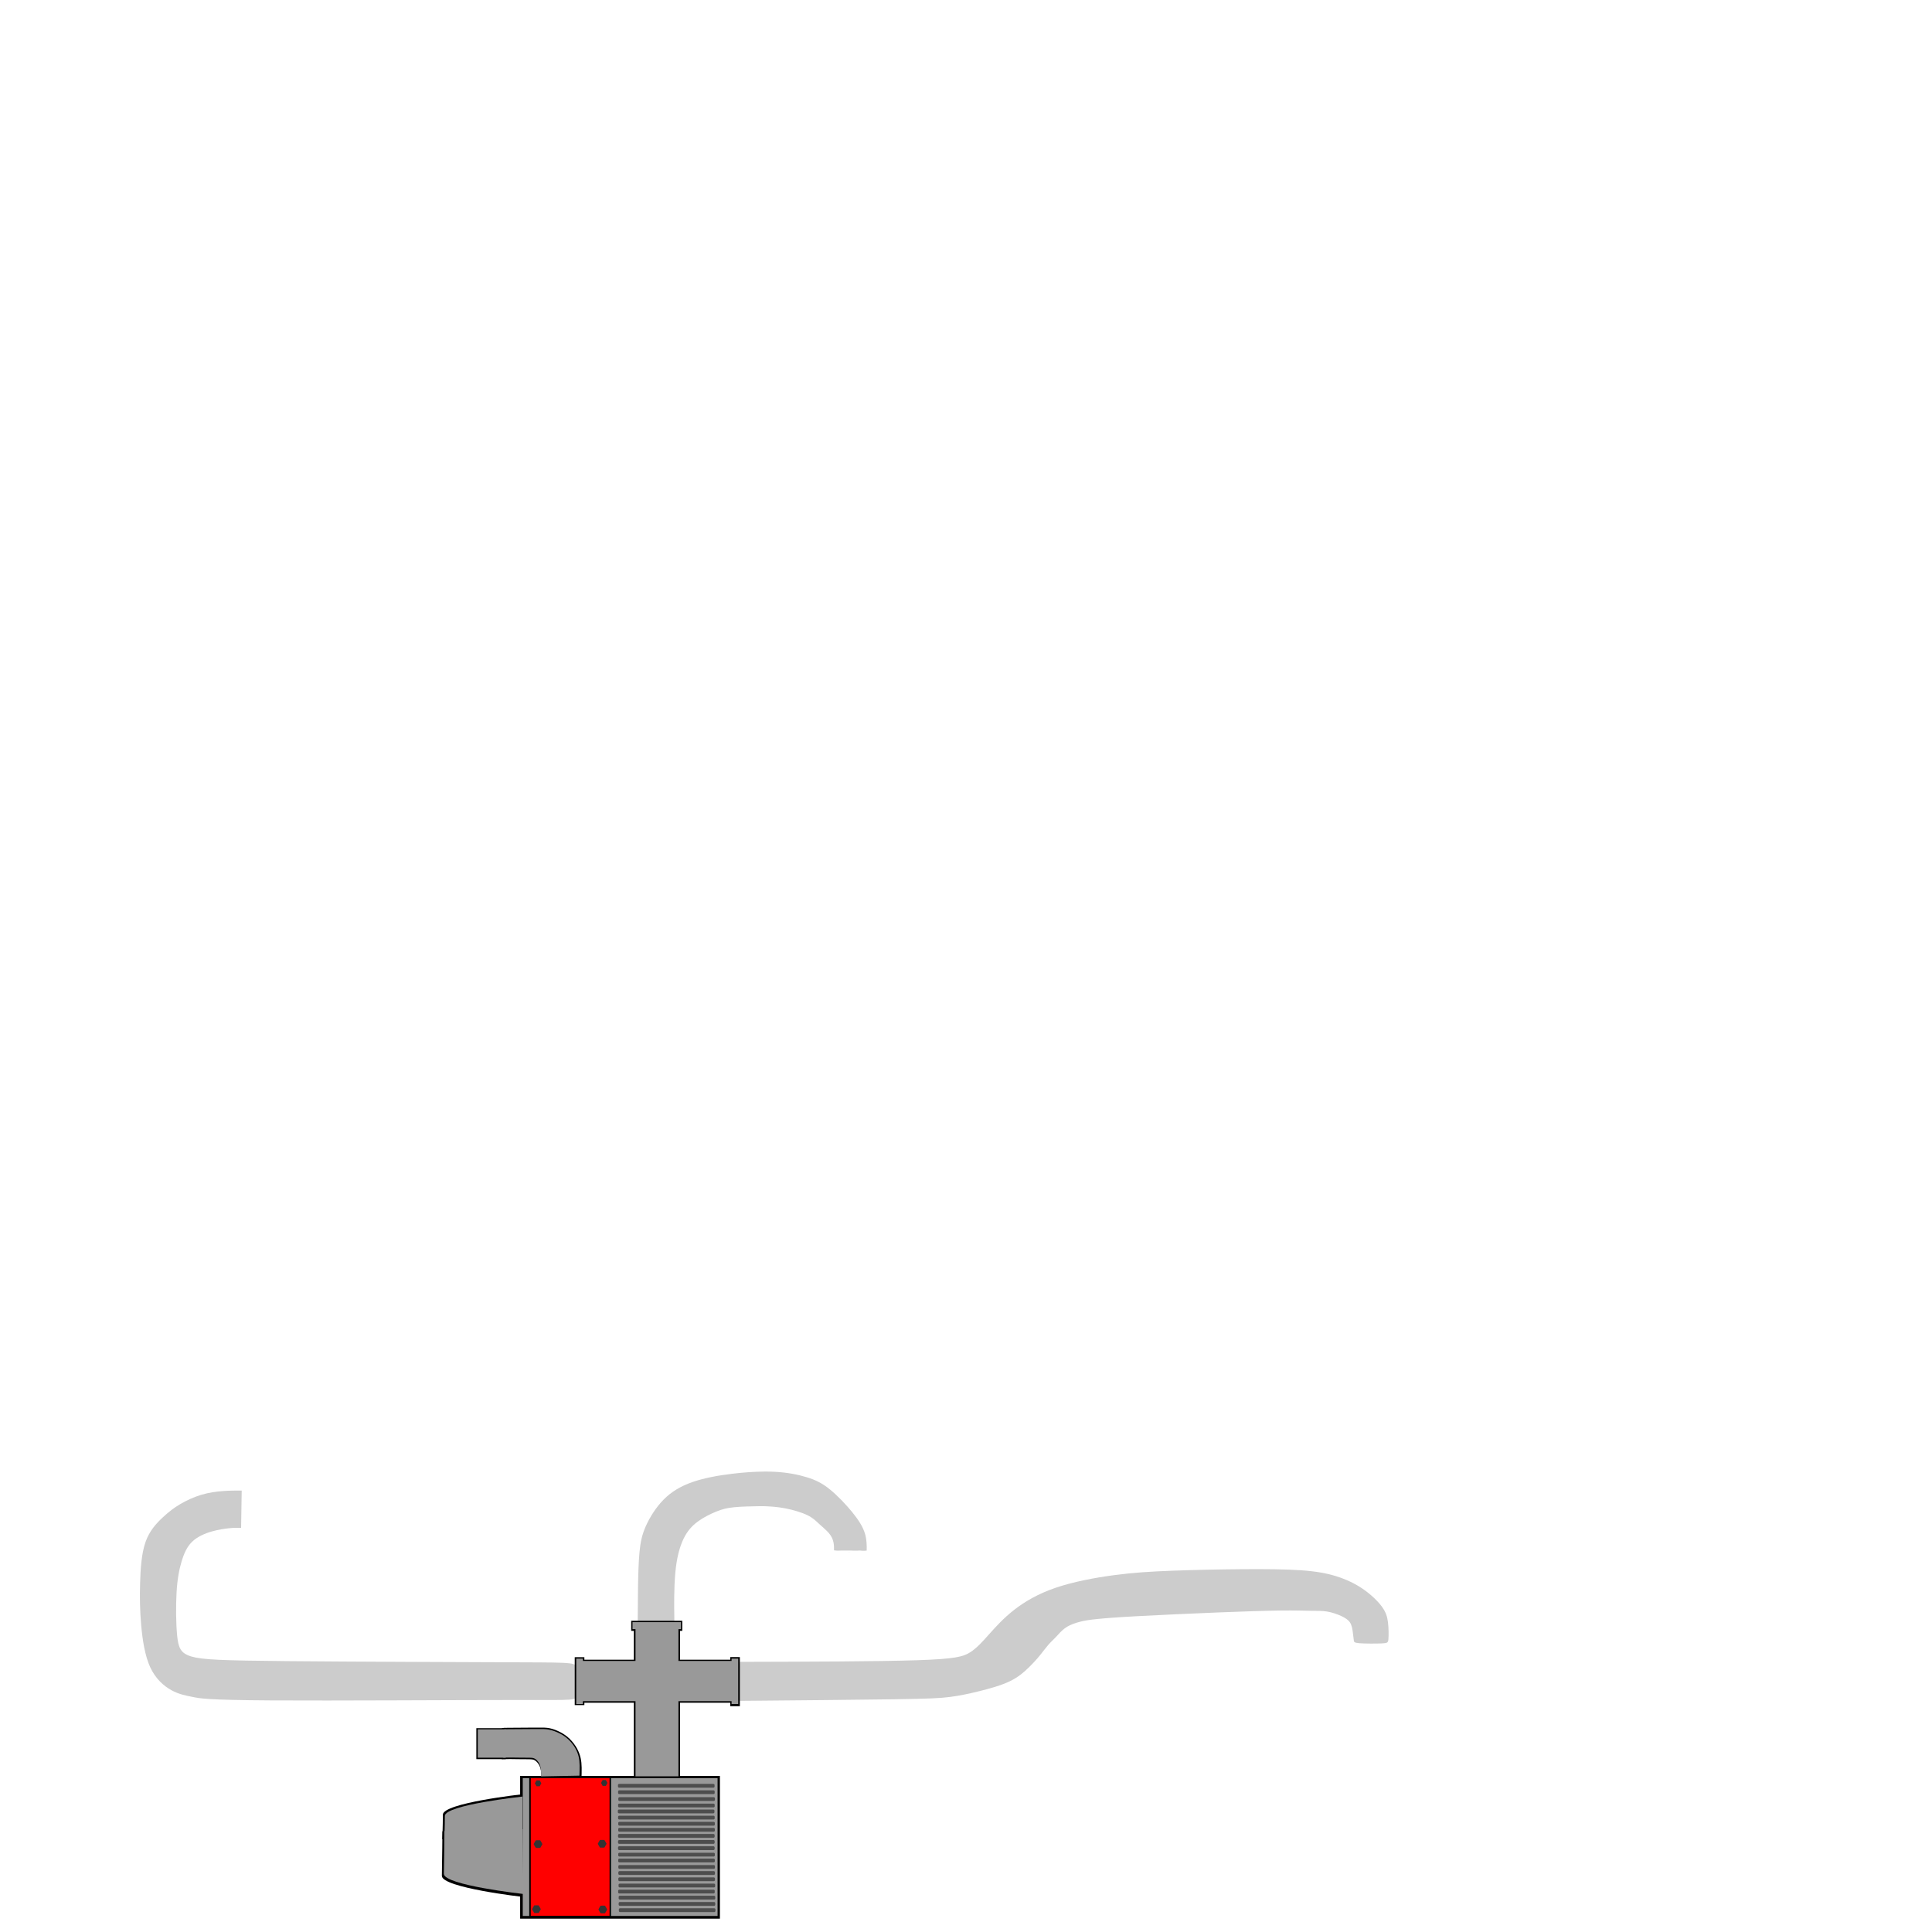
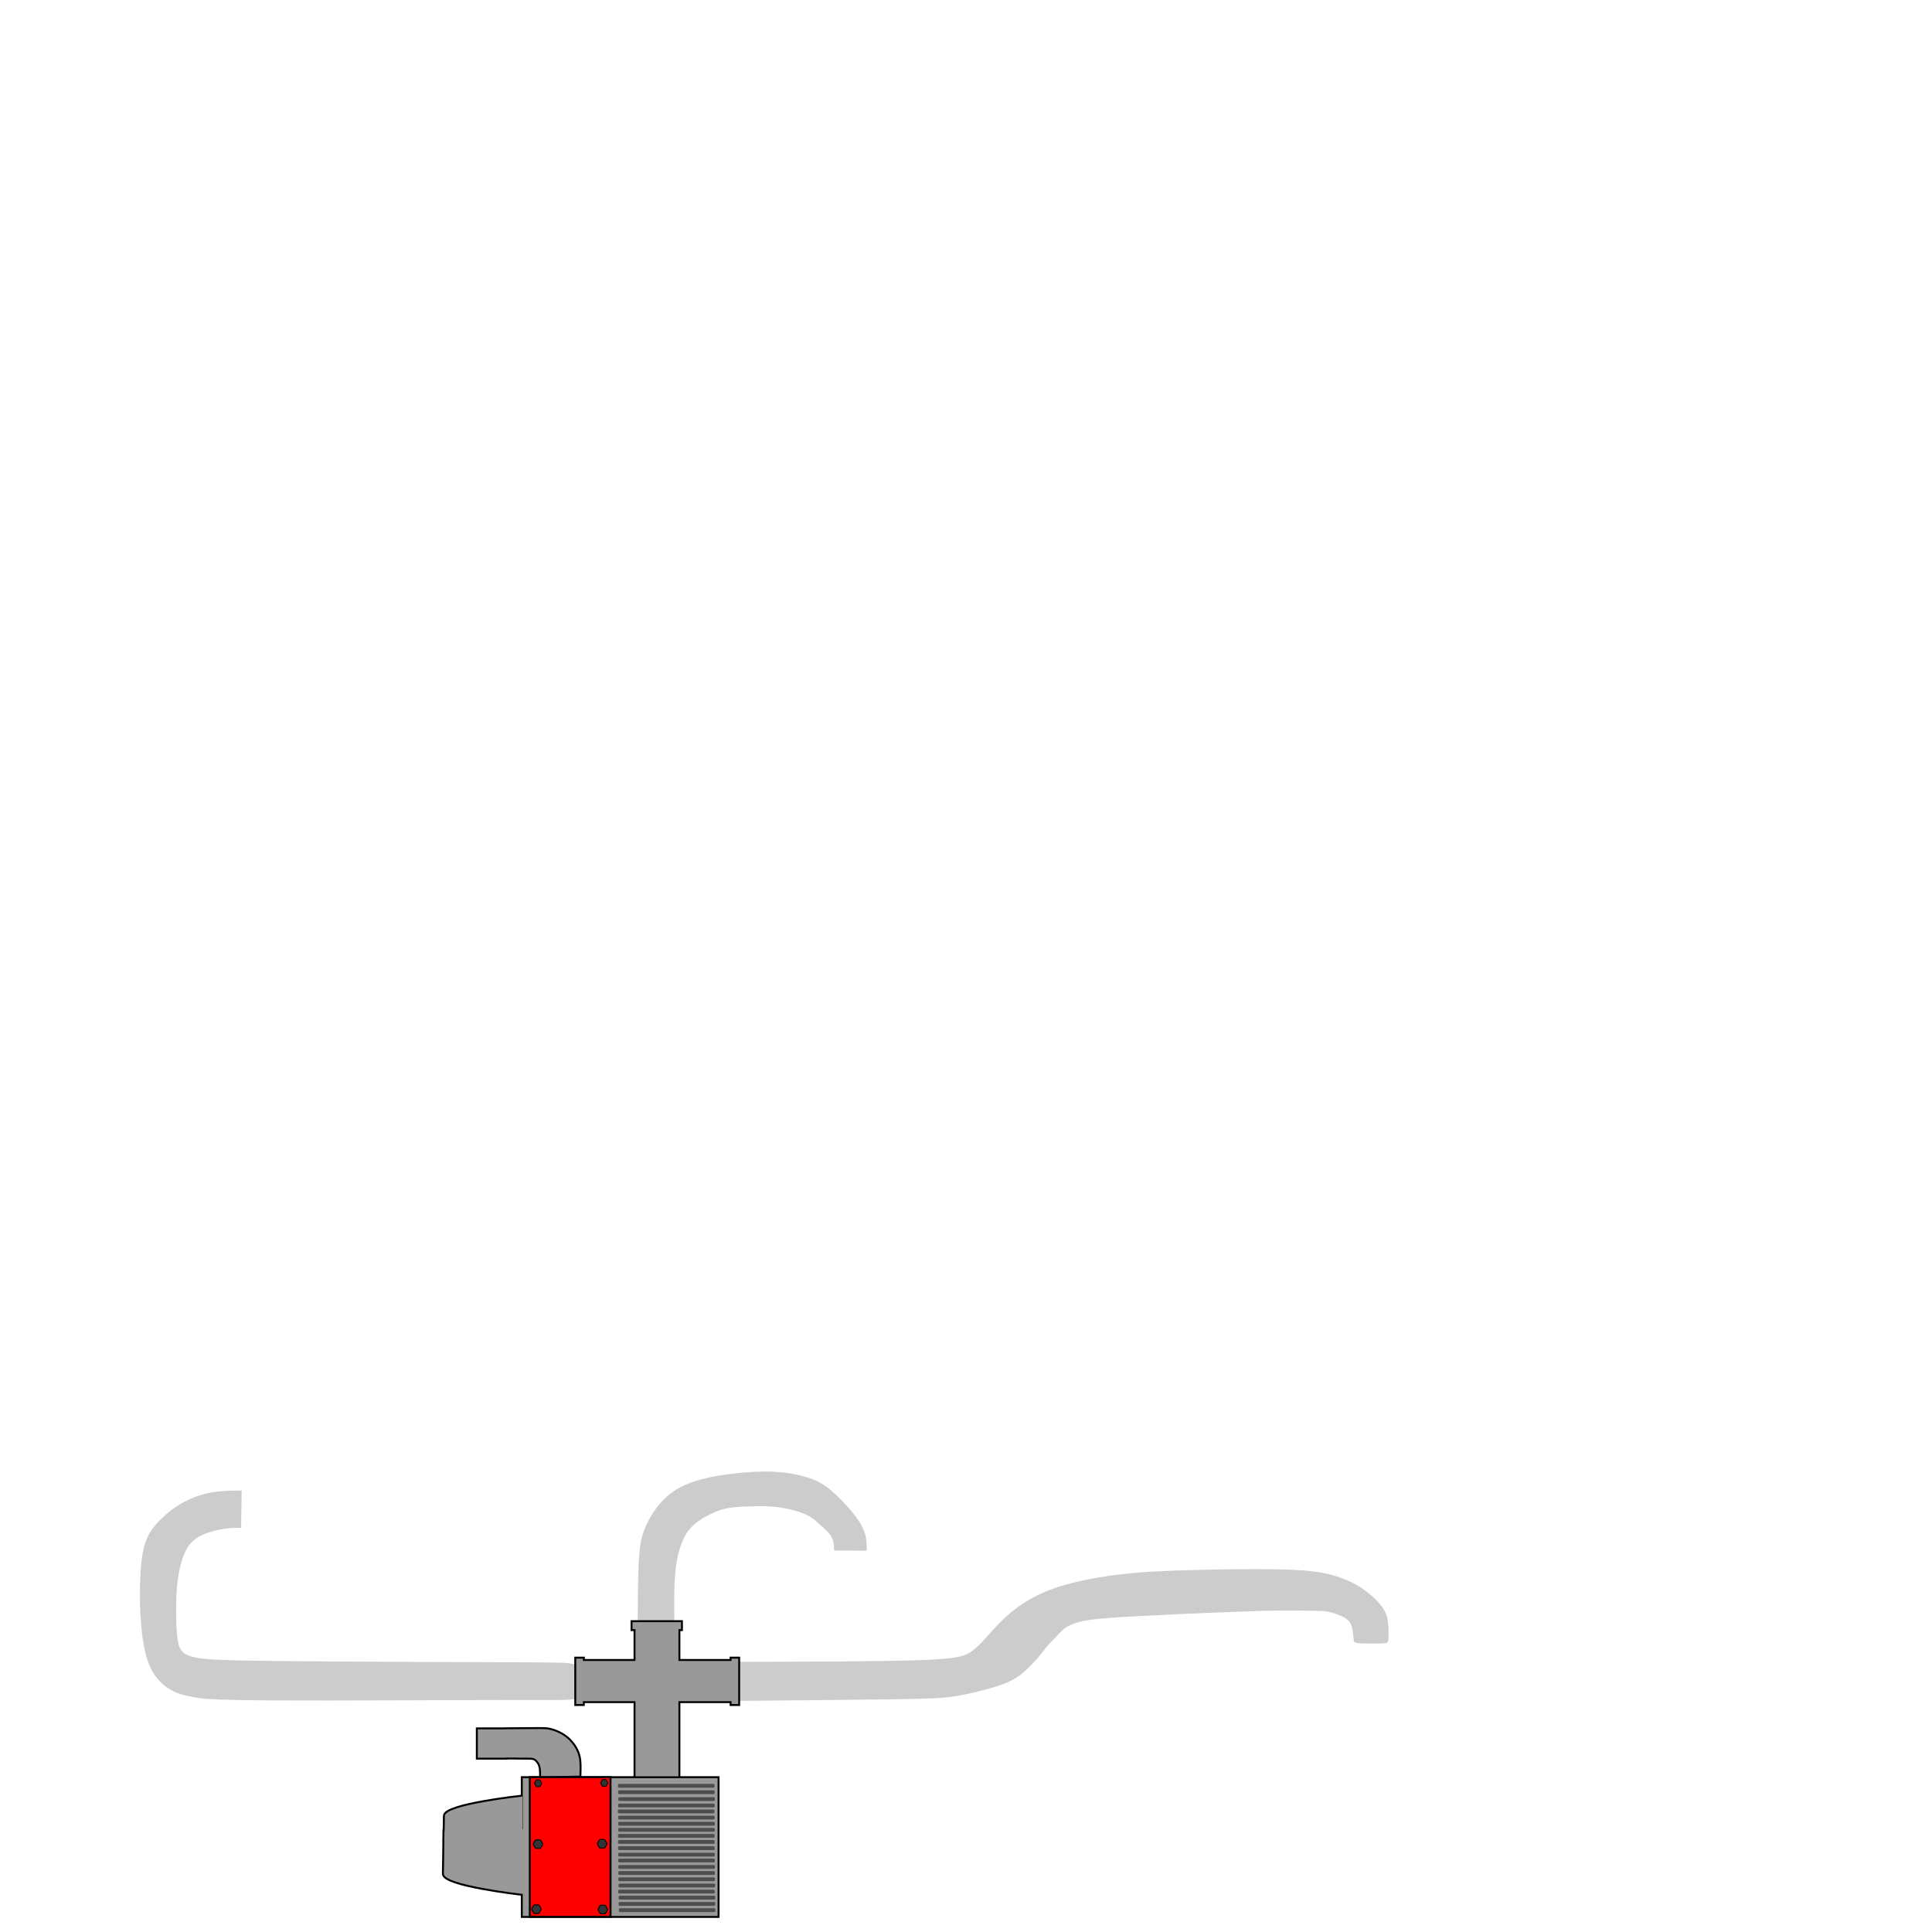
<svg xmlns="http://www.w3.org/2000/svg" width="500" height="500" viewBox="0 0 500 500" version="1.1" id="svg5">
  <defs id="defs2">
    <linearGradient id="linearGradient3651">
      <stop style="stop-color:#000000;stop-opacity:1;" offset="0" id="stop3649" />
    </linearGradient>
    <linearGradient id="linearGradient898">
      <stop style="stop-color:#000000;stop-opacity:1;" offset="0" id="stop896" />
    </linearGradient>
    <linearGradient id="linearGradient4079">
      <stop style="stop-color:#000000;stop-opacity:1;" offset="0" id="stop4077" />
    </linearGradient>
    <linearGradient id="linearGradient4073">
      <stop style="stop-color:#000000;stop-opacity:1;" offset="0" id="stop4071" />
    </linearGradient>
    <linearGradient id="linearGradient4067">
      <stop style="stop-color:#000000;stop-opacity:1;" offset="0" id="stop4065" />
    </linearGradient>
    <linearGradient id="linearGradient4061">
      <stop style="stop-color:#000000;stop-opacity:1;" offset="0" id="stop4059" />
    </linearGradient>
    <linearGradient id="linearGradient4055">
      <stop style="stop-color:#000000;stop-opacity:1;" offset="0" id="stop4053" />
    </linearGradient>
    <linearGradient id="linearGradient4049">
      <stop style="stop-color:#000000;stop-opacity:1;" offset="0" id="stop4047" />
    </linearGradient>
    <linearGradient id="linearGradient4043">
      <stop style="stop-color:#000000;stop-opacity:1;" offset="0" id="stop4041" />
    </linearGradient>
    <linearGradient id="linearGradient4037">
      <stop style="stop-color:#000000;stop-opacity:1;" offset="0" id="stop4035" />
    </linearGradient>
    <linearGradient id="linearGradient4031">
      <stop style="stop-color:#000000;stop-opacity:1;" offset="0" id="stop4029" />
    </linearGradient>
    <linearGradient id="linearGradient4025">
      <stop style="stop-color:#000000;stop-opacity:1;" offset="0" id="stop4023" />
    </linearGradient>
    <linearGradient id="linearGradient4019">
      <stop style="stop-color:#000000;stop-opacity:1;" offset="0" id="stop4017" />
    </linearGradient>
    <linearGradient id="linearGradient4013">
      <stop style="stop-color:#000000;stop-opacity:1;" offset="0" id="stop4011" />
    </linearGradient>
    <linearGradient id="linearGradient3281">
      <stop style="stop-color:#000000;stop-opacity:1;" offset="0" id="stop3279" />
    </linearGradient>
  </defs>
-   <g id="layer1" style="display:none">
-     <rect style="display:inline;fill:#999999;stroke:#000000;stroke-width:1;stroke-linecap:square;stroke-linejoin:miter;stroke-dasharray:none;stroke-opacity:1;paint-order:markers stroke fill" id="rect274-3-9" width="109" height="109" x="185.5" y="225.5" />
-     <path style="display:inline;fill:#808080;fill-opacity:1;stroke:#000000;stroke-width:1;stroke-linecap:square;stroke-linejoin:miter;stroke-miterlimit:4;stroke-dasharray:none;stroke-opacity:1;paint-order:markers stroke fill" id="path15021-1" d="m 3,5 -5.83,0.098 -3,-5 L -3,-5 l 5.83,-0.098 3,5 z" transform="matrix(0.7803483,0,0,0.7803483,195,325)" />
-     <rect style="display:inline;fill:#999999;stroke:#000000;stroke-width:1;stroke-linecap:square;stroke-linejoin:miter;stroke-dasharray:none;stroke-opacity:1;paint-order:markers stroke fill" id="rect274-3-9-7" width="139" height="169" x="320.5" y="195.5" />
-     <rect style="display:inline;fill:#999999;stroke:#000000;stroke-width:1;stroke-linecap:square;stroke-linejoin:miter;stroke-miterlimit:4;stroke-dasharray:none;stroke-opacity:1;paint-order:markers stroke fill" id="rect274-3-9-9-1" width="24" height="39" x="160.5" y="260.5" />
-     <rect style="display:inline;fill:#999999;stroke:#000000;stroke-width:1;stroke-linecap:square;stroke-linejoin:miter;stroke-dasharray:none;stroke-opacity:1;paint-order:markers stroke fill" id="rect274-3-9-0" width="99" height="99" x="60.5" y="230.5" />
-     <rect style="display:inline;fill:#999999;stroke:#000000;stroke-width:1;stroke-linecap:square;stroke-linejoin:miter;stroke-miterlimit:4;stroke-dasharray:none;stroke-opacity:1;paint-order:markers stroke fill" id="rect274-3-9-9-1-8" width="59" height="84" x="360.5" y="110.5" ry="0" />
-     <rect style="display:inline;fill:#999999;stroke:#000000;stroke-width:1;stroke-linecap:square;stroke-linejoin:miter;stroke-miterlimit:4;stroke-dasharray:none;stroke-opacity:1;paint-order:markers stroke fill" id="rect274-3-9-9-1-8-5" width="39" height="119" x="90.5" y="110.5" ry="0" />
-     <rect style="display:inline;fill:#999999;stroke:#000000;stroke-width:1;stroke-linecap:square;stroke-linejoin:miter;stroke-miterlimit:4;stroke-dasharray:none;stroke-opacity:1;paint-order:markers stroke fill" id="rect274-3-9-9-1-8-5-5" width="69" height="29" x="205.5" y="195.5" ry="0" />
-     <rect style="display:inline;fill:#999999;stroke:#000000;stroke-width:1;stroke-linecap:square;stroke-linejoin:miter;stroke-miterlimit:4;stroke-dasharray:none;stroke-opacity:1;paint-order:markers stroke fill" id="rect274-3-9-9-1-8-5-5-5" width="79" height="4" x="200.5" y="190.5" ry="0" />
-     <rect style="display:inline;fill:#999999;stroke:#000000;stroke-width:1;stroke-linecap:square;stroke-linejoin:miter;stroke-miterlimit:4;stroke-dasharray:none;stroke-opacity:1;paint-order:markers stroke fill" id="rect274-3-9-9-1-8-5-5-2" width="14" height="11" x="233" y="178.5" ry="0" />
-     <rect style="display:inline;fill:#999999;stroke:#000000;stroke-width:1;stroke-linecap:square;stroke-linejoin:miter;stroke-miterlimit:4;stroke-dasharray:none;stroke-opacity:1;paint-order:markers stroke fill" id="rect274-3-9-9-1-8-5-5-6" width="69" height="29" x="205.5" y="335.5" ry="0" />
-     <rect style="display:inline;fill:#999999;stroke:#000000;stroke-width:1;stroke-linecap:square;stroke-linejoin:miter;stroke-miterlimit:4;stroke-dasharray:none;stroke-opacity:1;paint-order:markers stroke fill" id="rect274-3-9-9-1-8-5-5-6-4" width="39" height="34.001" x="90.5" y="330.5" ry="0" />
-     <path style="opacity:1;fill:#808080;fill-opacity:1;stroke:#000000;stroke-width:1;stroke-linecap:square;stroke-linejoin:miter;stroke-miterlimit:4;stroke-dasharray:none;stroke-opacity:1;paint-order:markers stroke fill" id="path15021" d="m 3,5 -5.83,0.098 -3,-5 L -3,-5 l 5.83,-0.098 3,5 z" transform="matrix(0.7803483,0,0,0.7803483,150,240)" />
-     <path style="display:inline;fill:#808080;fill-opacity:1;stroke:#000000;stroke-width:1;stroke-linecap:square;stroke-linejoin:miter;stroke-miterlimit:4;stroke-dasharray:none;stroke-opacity:1;paint-order:markers stroke fill" id="path15021-8" d="m 3,5 -5.83,0.098 -3,-5 L -3,-5 l 5.83,-0.098 3,5 z" transform="matrix(0.7803483,0,0,0.7803483,70,240)" />
-     <path style="display:inline;fill:#808080;fill-opacity:1;stroke:#000000;stroke-width:1;stroke-linecap:square;stroke-linejoin:miter;stroke-miterlimit:4;stroke-dasharray:none;stroke-opacity:1;paint-order:markers stroke fill" id="path15021-84" d="m 3,5 -5.83,0.098 -3,-5 L -3,-5 l 5.83,-0.098 3,5 z" transform="matrix(0.7803483,0,0,0.7803483,70,320)" />
-     <path style="display:inline;fill:#808080;fill-opacity:1;stroke:#000000;stroke-width:1;stroke-linecap:square;stroke-linejoin:miter;stroke-miterlimit:4;stroke-dasharray:none;stroke-opacity:1;paint-order:markers stroke fill" id="path15021-2" d="m 3,5 -5.83,0.098 -3,-5 L -3,-5 l 5.83,-0.098 3,5 z" transform="matrix(0.7803483,0,0,0.7803483,150,320)" />
-     <path style="display:inline;fill:#808080;fill-opacity:1;stroke:#000000;stroke-width:1;stroke-linecap:square;stroke-linejoin:miter;stroke-miterlimit:4;stroke-dasharray:none;stroke-opacity:1;paint-order:markers stroke fill" id="path15021-7" d="m 3,5 -5.83,0.098 -3,-5 L -3,-5 l 5.83,-0.098 3,5 z" transform="matrix(0.7803483,0,0,0.7803483,195,235)" />
-     <path style="display:inline;fill:#808080;fill-opacity:1;stroke:#000000;stroke-width:1;stroke-linecap:square;stroke-linejoin:miter;stroke-miterlimit:4;stroke-dasharray:none;stroke-opacity:1;paint-order:markers stroke fill" id="path15021-89" d="m 3,5 -5.83,0.098 -3,-5 L -3,-5 l 5.83,-0.098 3,5 z" transform="matrix(0.7803483,0,0,0.7803483,285,235)" />
-     <path style="display:inline;fill:#808080;fill-opacity:1;stroke:#000000;stroke-width:1;stroke-linecap:square;stroke-linejoin:miter;stroke-miterlimit:4;stroke-dasharray:none;stroke-opacity:1;paint-order:markers stroke fill" id="path15021-3" d="m 3,5 -5.83,0.098 -3,-5 L -3,-5 l 5.83,-0.098 3,5 z" transform="matrix(0.7803483,0,0,0.7803483,285,325)" />
-     <path style="display:inline;fill:#808080;fill-opacity:1;stroke:#000000;stroke-width:1;stroke-linecap:square;stroke-linejoin:miter;stroke-miterlimit:4;stroke-dasharray:none;stroke-opacity:1;paint-order:markers stroke fill" id="path15021-17" d="m 3,5 -5.83,0.098 -3,-5 L -3,-5 l 5.83,-0.098 3,5 z" transform="matrix(0.7803483,0,0,0.7803483,330,205)" />
-     <path style="display:inline;fill:#808080;fill-opacity:1;stroke:#000000;stroke-width:1;stroke-linecap:square;stroke-linejoin:miter;stroke-miterlimit:4;stroke-dasharray:none;stroke-opacity:1;paint-order:markers stroke fill" id="path15021-37" d="m 3,5 -5.83,0.098 -3,-5 L -3,-5 l 5.83,-0.098 3,5 z" transform="matrix(0.7803483,0,0,0.7803483,450,205)" />
-     <path style="display:inline;fill:#808080;fill-opacity:1;stroke:#000000;stroke-width:1;stroke-linecap:square;stroke-linejoin:miter;stroke-miterlimit:4;stroke-dasharray:none;stroke-opacity:1;paint-order:markers stroke fill" id="path15021-70" d="m 3,5 -5.83,0.098 -3,-5 L -3,-5 l 5.83,-0.098 3,5 z" transform="matrix(0.7803483,0,0,0.7803483,450,355)" />
-     <path style="display:inline;fill:#808080;fill-opacity:1;stroke:#000000;stroke-width:1;stroke-linecap:square;stroke-linejoin:miter;stroke-miterlimit:4;stroke-dasharray:none;stroke-opacity:1;paint-order:markers stroke fill" id="path15021-82" d="m 3,5 -5.83,0.098 -3,-5 L -3,-5 l 5.83,-0.098 3,5 z" transform="matrix(0.7803483,0,0,0.7803483,330,355)" />
-     <rect style="display:inline;fill:#999999;stroke:#000000;stroke-width:1;stroke-linecap:square;stroke-linejoin:miter;stroke-miterlimit:4;stroke-dasharray:none;stroke-opacity:1;paint-order:markers stroke fill" id="rect274-3-9-9-1-7" width="24" height="39" x="35.5" y="260.5" />
-     <rect style="display:inline;fill:#999999;stroke:#000000;stroke-width:1;stroke-linecap:square;stroke-linejoin:miter;stroke-miterlimit:4;stroke-dasharray:none;stroke-opacity:1;paint-order:markers stroke fill" id="rect274-3-9-9-1-4" width="24" height="39" x="295.5" y="260.5" />
-   </g>
-   <g id="g2360" transform="matrix(0.4995396,0,0,0.6116049,45.03573,141.5821)" style="display:none">
-     <g id="g2342" style="display:inline;fill:#000000">
-       <path style="fill:#000000" d="m 421.967,418.438 c 0,0 0,0 0,0" id="path2328" />
-       <rect style="fill:#000000;stroke-width:1.008" id="rect2330" width="101.265" height="24.86" x="339.438" y="365.241" />
-       <path style="fill:#000000;stroke-width:1.013" d="m 339.344,389.956 c 0.097,1.914 0.194,3.827 0.292,5.274 0.097,1.447 0.194,2.428 0.583,3.556 0.389,1.128 1.069,2.404 1.992,3.458 0.923,1.054 2.089,1.888 3.449,2.722 1.36,0.834 2.915,1.668 4.785,2.649 1.87,0.981 4.056,2.109 6.096,3.115 2.04,1.006 3.935,1.888 5.538,3.066 1.603,1.178 2.914,2.649 4.129,3.826 1.214,1.177 2.332,2.06 2.914,3.385 0.582,1.325 0.631,3.09 0.607,3.973 -0.024,0.882 -0.121,0.882 4.154,0.907 4.275,0.025 12.921,0.074 17.22,0.05 4.299,-0.024 4.25,-0.122 4.153,-6.131 -0.097,-6.009 -0.243,-17.929 -0.389,-29.849" id="path2332" />
-       <path style="display:inline;fill:#000000;stroke-width:1.013" d="m 440.812,389.917 c -0.097,1.916 -0.194,3.831 -0.291,5.28 -0.097,1.449 -0.194,2.431 -0.583,3.56 -0.389,1.129 -1.068,2.406 -1.991,3.462 -0.923,1.056 -2.088,1.89 -3.447,2.725 -1.359,0.835 -2.913,1.669 -4.782,2.651 -1.869,0.982 -4.054,2.111 -6.093,3.118 -2.039,1.007 -3.932,1.89 -5.534,3.069 -1.602,1.179 -2.913,2.652 -4.126,3.83 -1.214,1.178 -2.33,2.062 -2.912,3.388 -0.582,1.326 -0.631,3.094 -0.607,3.977 0.024,0.883 0.121,0.883 -4.151,0.908 -4.272,0.025 -12.913,0.074 -17.209,0.05 -4.296,-0.024 -4.248,-0.122 -4.15,-6.137 0.097,-6.015 0.243,-17.947 0.389,-29.88" id="path2334" />
-       <rect style="fill:#000000;stroke-width:1.211" id="rect2336" width="41.316" height="35.42" x="369.329" y="420.185" ry="3.27" rx="4.004" />
-       <rect style="fill:#000000;stroke-width:1.124" id="rect2338" width="21.187" height="11.117" x="350.072" y="434.255" ry="0.778" rx="0.953" />
-       <rect style="fill:#000000;stroke-width:1.453" id="rect2340" width="20.083" height="25.851" x="340.573" y="424.684" ry="0.778" rx="0.953" />
-     </g>
-     <g id="g2358" style="display:inline">
-       <path style="fill:#4d4d4d" d="m 421.967,418.438 c 0,0 0,0 0,0" id="path2344" />
-       <rect style="fill:#4d4d4d;stroke-width:1.002" id="rect2346" width="100.163" height="24.86" x="339.947" y="365.241" />
-       <path style="fill:#4d4d4d" d="m 339.802,389.956 c 0.096,1.88 0.193,3.759 0.289,5.18 0.096,1.421 0.193,2.385 0.578,3.493 0.386,1.108 1.06,2.361 1.976,3.396 0.916,1.036 2.072,1.855 3.421,2.674 1.349,0.819 2.891,1.638 4.746,2.602 1.855,0.964 4.023,2.072 6.046,3.059 2.024,0.988 3.902,1.855 5.492,3.011 1.59,1.157 2.891,2.602 4.095,3.758 1.205,1.156 2.313,2.023 2.89,3.324 0.578,1.301 0.626,3.035 0.602,3.902 -0.024,0.867 -0.12,0.867 4.12,0.891 4.24,0.024 12.815,0.072 17.079,0.049 4.264,-0.024 4.215,-0.12 4.119,-6.022 -0.097,-5.902 -0.241,-17.609 -0.386,-29.318" id="path2348" />
-       <path style="display:inline;fill:#4d4d4d" d="m 440.388,389.917 c -0.096,1.88 -0.193,3.759 -0.289,5.18 -0.096,1.421 -0.193,2.385 -0.578,3.493 -0.386,1.108 -1.06,2.361 -1.976,3.396 -0.916,1.036 -2.072,1.855 -3.421,2.674 -1.349,0.819 -2.891,1.638 -4.746,2.602 -1.855,0.964 -4.023,2.072 -6.046,3.059 -2.024,0.988 -3.902,1.855 -5.492,3.011 -1.59,1.157 -2.891,2.602 -4.095,3.758 -1.205,1.156 -2.313,2.023 -2.89,3.324 -0.578,1.301 -0.626,3.035 -0.602,3.902 0.024,0.867 0.12,0.867 -4.12,0.891 -4.24,0.024 -12.815,0.072 -17.079,0.049 -4.264,-0.024 -4.215,-0.12 -4.119,-6.022 0.097,-5.902 0.241,-17.609 0.386,-29.318" id="path2350" />
-       <rect style="fill:#4d4d4d;stroke-width:1.183" id="rect2352" width="40.217" height="34.688" x="369.878" y="420.185" ry="3.27" rx="4.004" />
-       <rect style="fill:#4d4d4d;stroke-width:1.072" id="rect2354" width="21.187" height="10.11" x="350.072" y="434.713" ry="0.778" rx="0.953" />
-       <rect style="fill:#4d4d4d;stroke-width:1.371" id="rect2356" width="18.609" height="24.844" x="341.379" y="425.142" ry="0.778" rx="0.953" />
-     </g>
-   </g>
-   <g id="g2578" transform="translate(-0.4858061,-0.4175436)" style="display:none">
-     <g id="g2560" style="display:inline;fill:#000000">
-       <path style="fill:#000000" d="m 421.967,418.438 c 0,0 0,0 0,0" id="path2546" />
-       <rect style="fill:#000000;stroke-width:1.008" id="rect2548" width="101.265" height="24.86" x="339.438" y="365.241" />
-       <path style="fill:#000000;stroke-width:1.013" d="m 339.344,389.956 c 0.097,1.914 0.194,3.827 0.292,5.274 0.097,1.447 0.194,2.428 0.583,3.556 0.389,1.128 1.069,2.404 1.992,3.458 0.923,1.054 2.089,1.888 3.449,2.722 1.36,0.834 2.915,1.668 4.785,2.649 1.87,0.981 4.056,2.109 6.096,3.115 2.04,1.006 3.935,1.888 5.538,3.066 1.603,1.178 2.914,2.649 4.129,3.826 1.214,1.177 2.332,2.06 2.914,3.385 0.582,1.325 0.631,3.09 0.607,3.973 -0.024,0.882 -0.121,0.882 4.154,0.907 4.275,0.025 12.921,0.074 17.22,0.05 4.299,-0.024 4.25,-0.122 4.153,-6.131 -0.097,-6.009 -0.243,-17.929 -0.389,-29.849" id="path2550" />
-       <path style="display:inline;fill:#000000;stroke-width:1.013" d="m 440.812,389.917 c -0.097,1.916 -0.194,3.831 -0.291,5.28 -0.097,1.449 -0.194,2.431 -0.583,3.56 -0.389,1.129 -1.068,2.406 -1.991,3.462 -0.923,1.056 -2.088,1.89 -3.447,2.725 -1.359,0.835 -2.913,1.669 -4.782,2.651 -1.869,0.982 -4.054,2.111 -6.093,3.118 -2.039,1.007 -3.932,1.89 -5.534,3.069 -1.602,1.179 -2.913,2.652 -4.126,3.83 -1.214,1.178 -2.33,2.062 -2.912,3.388 -0.582,1.326 -0.631,3.094 -0.607,3.977 0.024,0.883 0.121,0.883 -4.151,0.908 -4.272,0.025 -12.913,0.074 -17.209,0.05 -4.296,-0.024 -4.248,-0.122 -4.15,-6.137 0.097,-6.015 0.243,-17.947 0.389,-29.88" id="path2552" />
-       <rect style="fill:#000000;stroke-width:1.211" id="rect2554" width="41.316" height="35.42" x="369.329" y="420.185" ry="2" rx="2" />
-       <rect style="fill:#000000;stroke-width:1.124" id="rect2556" width="21.187" height="11.117" x="350.072" y="434.255" ry="0.476" rx="0.476" />
-       <rect style="fill:#000000;stroke-width:1.082" id="rect2558" width="11.133" height="25.851" x="349.523" y="424.684" ry="0.476" rx="0.476" />
-     </g>
-     <g id="g2576" style="display:inline">
-       <path style="fill:#4d4d4d" d="m 421.967,418.438 c 0,0 0,0 0,0" id="path2562" />
-       <rect style="fill:#4d4d4d;stroke-width:1.002" id="rect2564" width="100.163" height="24.86" x="339.947" y="365.241" />
-       <path style="fill:#4d4d4d" d="m 339.802,389.956 c 0.096,1.88 0.193,3.759 0.289,5.18 0.096,1.421 0.193,2.385 0.578,3.493 0.386,1.108 1.06,2.361 1.976,3.396 0.916,1.036 2.072,1.855 3.421,2.674 1.349,0.819 2.891,1.638 4.746,2.602 1.855,0.964 4.023,2.072 6.046,3.059 2.024,0.988 3.902,1.855 5.492,3.011 1.59,1.157 2.891,2.602 4.095,3.758 1.205,1.156 2.313,2.023 2.89,3.324 0.578,1.301 0.626,3.035 0.602,3.902 -0.024,0.867 -0.12,0.867 4.12,0.891 4.24,0.024 12.815,0.072 17.079,0.049 4.264,-0.024 4.215,-0.12 4.119,-6.022 -0.097,-5.902 -0.241,-17.609 -0.386,-29.318" id="path2566" />
-       <path style="display:inline;fill:#4d4d4d" d="m 440.388,389.917 c -0.096,1.88 -0.193,3.759 -0.289,5.18 -0.096,1.421 -0.193,2.385 -0.578,3.493 -0.386,1.108 -1.06,2.361 -1.976,3.396 -0.916,1.036 -2.072,1.855 -3.421,2.674 -1.349,0.819 -2.891,1.638 -4.746,2.602 -1.855,0.964 -4.023,2.072 -6.046,3.059 -2.024,0.988 -3.902,1.855 -5.492,3.011 -1.59,1.157 -2.891,2.602 -4.095,3.758 -1.205,1.156 -2.313,2.023 -2.89,3.324 -0.578,1.301 -0.626,3.035 -0.602,3.902 0.024,0.867 0.12,0.867 -4.12,0.891 -4.24,0.024 -12.815,0.072 -17.079,0.049 -4.264,-0.024 -4.215,-0.12 -4.119,-6.022 0.097,-5.902 0.241,-17.609 0.386,-29.318" id="path2568" />
-       <rect style="fill:#4d4d4d;stroke-width:1.183" id="rect2570" width="40.217" height="34.688" x="369.878" y="420.185" ry="2" rx="2" />
-       <rect style="fill:#4d4d4d;stroke-width:1.072" id="rect2572" width="21.187" height="10.11" x="350.072" y="434.713" ry="0.476" rx="0.476" />
-       <rect style="fill:#4d4d4d;stroke-width:1.016" id="rect2574" width="10.217" height="24.844" x="350.072" y="425.142" ry="0.476" rx="0.476" />
-     </g>
-   </g>
-   <g id="layer3-0" transform="translate(0.2703793,0.2699462)" style="display:none">
-     <g id="g510" style="fill:#000000">
-       <rect style="fill:#333333;stroke-width:1.028" id="rect504" width="61.24" height="35.985" x="79.096" y="364.571" />
-       <rect style="fill:#000000;stroke-width:1.059" id="rect506" width="14.721" height="11.864" x="65.017" y="384.398" />
-       <rect style="fill:#000000;stroke-width:1.14" id="rect508" width="4.066" height="13.263" x="62.275" y="383.7" />
-     </g>
-     <g id="layer2-4">
-       <rect style="fill:#4d4d4d" id="rect286" width="59.956" height="34.808" x="79.737" y="365.106" />
-       <rect style="fill:#4d4d4d" id="rect288" width="14.721" height="10.581" x="65.017" y="385.04" />
-       <rect style="fill:#4d4d4d" id="rect502" width="3.315" height="12.513" x="62.672" y="384.053" />
-     </g>
-   </g>
  <g id="g4150">
    <g id="g4042" style="fill:#b3b3b3">
      <path style="fill:#cccccc" d="m 62.399,395.402 c -0.57,0 -1.14,0 -1.529,0 -0.389,0 -0.596,0 -1.556,0.104 -0.96,0.104 -2.671,0.311 -4.487,0.83 -1.816,0.519 -3.735,1.349 -5.084,2.646 -1.349,1.297 -2.127,3.061 -2.749,5.136 -0.622,2.075 -1.089,4.461 -1.297,7.988 -0.207,3.527 -0.156,8.195 0.156,11.256 0.311,3.06 0.882,4.513 3.683,5.342 2.801,0.829 7.833,1.037 24.794,1.192 16.962,0.156 45.852,0.259 60.324,0.311 14.472,0.052 14.523,0.052 14.549,1.738 0.025,1.686 0.025,5.058 0.051,6.64 0.026,1.582 0.078,1.374 -15.587,1.374 -15.664,-3.6e-4 -47.045,0.207 -63.617,0.104 -16.572,-0.104 -18.336,-0.519 -20.125,-0.882 -1.79,-0.363 -3.605,-0.674 -5.576,-1.763 -1.971,-1.089 -4.098,-2.956 -5.473,-5.939 -1.375,-2.982 -1.997,-7.08 -2.335,-10.841 -0.337,-3.761 -0.389,-7.184 -0.285,-10.893 0.104,-3.709 0.363,-7.703 1.4,-10.66 1.037,-2.957 2.853,-4.876 4.435,-6.355 1.582,-1.478 2.931,-2.516 4.565,-3.475 1.634,-0.96 3.553,-1.841 5.473,-2.412 1.919,-0.571 3.839,-0.83 5.576,-0.959 1.738,-0.13 3.294,-0.13 4.849,-0.13" id="path4036" />
      <path id="path4038" style="fill:#cccccc" d="m 197.812,380.842 c -2.693,0.018 -5.595,0.236 -8.402,0.576 -3.743,0.453 -7.319,1.121 -10.299,2.17 -2.98,1.049 -5.364,2.479 -7.367,4.506 -2.003,2.027 -3.624,4.649 -4.625,6.914 -1.001,2.265 -1.383,4.171 -1.621,6.746 -0.238,2.575 -0.333,5.817 -0.381,9.035 -0.048,3.218 -0.048,6.413 -0.072,8.082 -0.024,1.669 -0.07,1.812 1.527,1.859 1.598,0.047 4.838,3.5e-4 6.436,-0.023 1.597,-0.024 1.55,-0.024 1.502,-2.479 -0.048,-2.455 -0.096,-7.366 0.262,-11.229 0.358,-3.862 1.122,-6.676 2.123,-8.75 1.001,-2.074 2.24,-3.409 3.742,-4.506 1.502,-1.097 3.266,-1.957 4.744,-2.553 1.478,-0.596 2.67,-0.928 4.602,-1.119 1.931,-0.191 4.601,-0.238 6.008,-0.262 1.407,-0.024 1.55,-0.024 2.504,0.023 0.954,0.048 2.718,0.142 4.721,0.523 2.003,0.382 4.243,1.05 5.721,1.766 1.478,0.716 2.194,1.479 3.053,2.266 0.858,0.787 1.858,1.596 2.525,2.383 0.667,0.787 1.001,1.55 1.168,2.289 0.167,0.739 0.166,1.454 0.166,2.168 l 0.787,0.08 h 0.369 c 0.176,-0.005 0.351,-0.015 0.527,-0.021 0.151,-0.005 0.302,-0.008 0.453,-0.01 0.111,-10e-4 0.223,-0.002 0.334,-0.002 0.111,-2.3e-4 0.223,5e-5 0.334,0 0.106,-3e-5 0.211,0 0.316,0 0.122,-1e-5 0.243,0 0.365,0 h 0.422 0.355 c 0.121,-0.003 0.243,0.008 0.363,0.016 0.109,0.007 0.217,0.01 0.326,0.012 0.112,0.002 0.224,0.004 0.336,0.004 0.147,3.8e-4 0.294,-9e-5 0.441,0 0.113,6e-5 0.225,-1e-5 0.338,0 0.103,10e-4 0.208,-0.011 0.311,-0.018 0.122,-0.008 0.245,-0.013 0.367,-0.01 0.137,0.011 0.273,0.029 0.41,0.041 0.105,0.008 0.209,0.013 0.314,0.016 0.118,0.002 0.237,0.004 0.355,0.004 0.119,0.004 0.237,-0.015 0.355,-0.029 0.092,-0.009 0.184,-0.018 0.275,-0.027 0.028,-1.448 -0.003,-2.899 -0.445,-4.367 -0.524,-1.74 -1.62,-3.504 -3.289,-5.555 -1.669,-2.05 -3.91,-4.387 -5.865,-5.961 -1.955,-1.574 -3.624,-2.385 -5.865,-3.076 -2.241,-0.692 -5.052,-1.263 -8.414,-1.43 -0.84,-0.042 -1.716,-0.059 -2.613,-0.053 z m 21.699,20.76 0.215,0.021 c 0.007,-0.005 0.022,-0.004 0.035,0 0.089,-0.004 0.179,-0.007 0.268,-0.016 0.02,-0.002 0.039,-0.004 0.059,-0.006 h -0.332 z" />
      <path style="fill:#cccccc" d="m 191.456,430.084 c 17.892,-0.046 35.784,-0.092 45.767,-0.415 9.983,-0.323 12.058,-0.922 13.81,-2.029 1.752,-1.107 3.181,-2.72 4.911,-4.657 1.729,-1.937 3.758,-4.196 6.502,-6.34 2.744,-2.144 6.202,-4.173 10.721,-5.718 4.519,-1.545 10.099,-2.605 15.125,-3.274 5.026,-0.669 9.499,-0.945 15.056,-1.153 5.557,-0.207 12.197,-0.346 18.145,-0.392 5.948,-0.046 11.205,10e-6 15.194,0.277 3.989,0.277 6.709,0.784 9.199,1.568 2.49,0.784 4.75,1.845 6.778,3.228 2.029,1.384 3.827,3.09 4.91,4.542 1.083,1.453 1.452,2.652 1.636,4.15 0.184,1.499 0.184,3.297 0.115,4.265 -0.069,0.968 -0.207,1.106 -1.706,1.175 -1.498,0.069 -4.357,0.069 -5.787,-0.046 -1.43,-0.115 -1.43,-0.345 -1.476,-0.829 -0.046,-0.484 -0.138,-1.222 -0.254,-2.052 -0.115,-0.83 -0.254,-1.752 -0.714,-2.467 -0.461,-0.715 -1.245,-1.222 -2.305,-1.706 -1.061,-0.484 -2.398,-0.945 -3.666,-1.153 -1.268,-0.208 -2.467,-0.162 -4.173,-0.185 -1.706,-0.023 -3.919,-0.115 -7.839,-0.069 -3.92,0.046 -9.545,0.231 -16.416,0.507 -6.871,0.277 -14.986,0.646 -20.497,0.945 -5.51,0.3 -8.415,0.53 -10.467,0.738 -2.052,0.207 -3.251,0.392 -4.519,0.715 -1.268,0.323 -2.605,0.784 -3.689,1.522 -1.084,0.738 -1.914,1.752 -2.606,2.49 -0.692,0.738 -1.245,1.199 -1.891,1.937 -0.646,0.738 -1.383,1.752 -2.19,2.744 -0.807,0.991 -1.683,1.96 -2.859,3.112 -1.176,1.153 -2.651,2.49 -4.888,3.574 -2.236,1.084 -5.233,1.914 -7.931,2.582 -2.698,0.669 -5.095,1.176 -7.608,1.499 -2.513,0.323 -5.141,0.461 -14.318,0.6 -9.176,0.138 -24.9,0.277 -40.625,0.415" id="path4040" />
    </g>
-     <g id="g4064" style="fill:#000000">
-       <rect style="fill:#000000;fill-opacity:1;stroke-width:0.974" id="rect4044" width="51.698" height="36.944" x="134.612" y="459.603" />
-       <path style="fill:#000000;fill-opacity:1;stroke-width:1.04" d="m 135.199,464.347 c 0,0 -20.586,2.267 -20.586,5.289 0,3.022 -0.147,6.347 -0.147,6.347 l 20.733,0.151" id="path4046" />
-       <path style="fill:#000000;fill-opacity:1;stroke-width:1.036" d="m 135.439,490.939 c 0,0 -21.158,-2.399 -21.085,-5.474 0.073,-3.074 0.147,-11.547 0.147,-11.547 l 20.791,-0.525" id="path4048" />
-       <rect style="fill:#000000;fill-opacity:1;stroke-width:0.779" id="rect4050" width="11.962" height="38.838" x="164.042" y="420.873" />
-       <rect style="fill:#000000;fill-opacity:1;stroke-width:0.733" id="rect4052" width="40.011" height="11.131" x="150.063" y="429.531" />
-       <rect style="display:inline;fill:#000000;fill-opacity:1;stroke-width:0.916" id="rect4054" width="2.481" height="12.709" x="188.992" y="428.851" />
-       <rect style="display:inline;fill:#000000;fill-opacity:1;stroke-width:0.959" id="rect4056" width="2.609" height="13.221" x="-422.063" y="163.354" transform="rotate(-90)" />
-       <rect style="display:inline;fill:#000000;fill-opacity:1;stroke-width:0.908" id="rect4058" width="2.495" height="12.393" x="148.739" y="428.883" />
-       <path style="display:inline;fill:#000000;stroke-width:1.074" d="m 150.484,460.426 c 0.031,-1.02 0.062,-2.042 0.047,-2.947 -0.015,-0.906 -0.078,-1.697 -0.265,-2.52 -0.187,-0.824 -0.499,-1.68 -0.981,-2.537 -0.483,-0.857 -1.138,-1.713 -1.87,-2.422 -0.732,-0.709 -1.543,-1.269 -2.431,-1.73 -0.888,-0.461 -1.855,-0.824 -2.728,-1.005 -0.873,-0.181 -1.652,-0.181 -3.709,-0.165 -2.057,0.017 -5.393,0.049 -7.107,0.05 -1.714,2.3e-4 -1.808,-0.033 -1.84,1.351 -0.032,1.384 -6e-4,4.184 0.015,5.535 0.016,1.351 0.016,1.252 0.858,1.218 0.842,-0.034 2.525,-5.6e-4 3.632,0.016 1.107,0.017 1.636,0.017 2.12,0.017 0.483,0 0.92,0 1.309,0.033 0.39,0.033 0.733,0.099 1.153,0.445 0.421,0.346 0.919,0.972 1.168,1.829 0.249,0.857 0.249,1.944 0.249,3.03" id="path4060" />
-       <rect style="display:inline;fill:#000000;stroke-width:1.072" id="rect4062" width="7.624" height="8.015" x="123.277" y="447.249" />
-     </g>
    <g id="g4106" style="display:inline">
-       <rect style="fill:#999999;fill-opacity:1;stroke-width:0.945" id="rect4066" width="50.423" height="35.669" x="135.288" y="460.183" />
-       <path style="fill:#999999;fill-opacity:1" d="m 135.199,464.951 c 0,0 -20.072,2.151 -20.072,5.018 0,2.867 -0.143,6.022 -0.143,6.022 l 20.215,0.143" id="path4068" />
-       <path style="fill:#999999;fill-opacity:1" d="m 135.439,490.162 c 0,0 -20.638,-2.293 -20.567,-5.231 0.072,-2.938 0.143,-11.036 0.143,-11.036 l 20.28,-0.502" id="path4070" />
-       <rect style="fill:#999999;fill-opacity:1;stroke-width:0.751" id="rect4072" width="11.114" height="38.838" x="164.467" y="420.873" />
-       <rect style="fill:#999999;fill-opacity:1;stroke-width:0.709" id="rect4074" width="40.011" height="10.416" x="150.063" y="429.849" />
-       <rect style="display:inline;fill:#999999;fill-opacity:1;stroke-width:0.733" id="rect4076" width="1.717" height="11.755" x="189.331" y="429.248" />
-       <rect style="display:inline;fill:#999999;fill-opacity:1;stroke-width:0.777" id="rect4078" width="1.806" height="12.543" x="-421.617" y="163.693" transform="rotate(-90)" />
-       <rect style="display:inline;fill:#999999;fill-opacity:1;stroke-width:0.733" id="rect4080" width="1.717" height="11.755" x="149.128" y="429.248" />
-       <path style="fill:#999999" d="m 149.959,459.54 c 0.03,-0.924 0.06,-1.848 0.045,-2.668 -0.015,-0.82 -0.074,-1.536 -0.253,-2.281 -0.179,-0.746 -0.477,-1.521 -0.939,-2.296 -0.462,-0.775 -1.088,-1.551 -1.789,-2.192 -0.701,-0.641 -1.476,-1.148 -2.326,-1.566 -0.85,-0.418 -1.775,-0.746 -2.61,-0.91 -0.835,-0.164 -1.581,-0.164 -3.549,-0.149 -1.968,0.015 -5.16,0.045 -6.8,0.045 -1.64,2e-4 -1.73,-0.03 -1.76,1.223 -0.03,1.253 -5.8e-4,3.788 0.014,5.011 0.015,1.223 0.015,1.133 0.821,1.103 0.806,-0.03 2.416,-4.8e-4 3.475,0.014 1.059,0.015 1.566,0.015 2.028,0.015 0.462,0 0.88,0 1.253,0.03 0.373,0.03 0.701,0.09 1.103,0.403 0.403,0.314 0.88,0.88 1.118,1.656 0.238,0.775 0.238,1.76 0.238,2.743" id="path4082" />
-       <rect style="fill:#999999" id="rect4084" width="7.247" height="7.337" x="123.653" y="447.55" />
+       <path id="rect4066" style="fill:#999999;fill-opacity:1;stroke-width:1;stroke:#000000;stroke-opacity:1;stroke-dasharray:none;paint-order:markers stroke fill" d="M 163.693 419.811 L 163.693 421.617 L 164.467 421.617 L 164.467 429.85 L 150.846 429.85 L 150.846 429.248 L 149.127 429.248 L 149.127 441.002 L 150.846 441.002 L 150.846 440.266 L 164.467 440.266 L 164.467 459.711 L 175.58 459.711 L 175.58 440.266 L 189.33 440.266 L 189.33 441.002 L 191.049 441.002 L 191.049 429.248 L 189.33 429.248 L 189.33 429.85 L 175.58 429.85 L 175.58 421.617 L 176.236 421.617 L 176.236 419.811 L 163.693 419.811 z M 139.805 447.471 C 139.445 447.47 139.029 447.473 138.537 447.477 C 136.569 447.491 133.377 447.521 131.736 447.521 C 131.235 447.522 130.879 447.519 130.625 447.551 L 123.654 447.551 L 123.654 454.887 L 130.9 454.887 L 130.9 454.855 C 131.728 454.829 133.26 454.859 134.287 454.873 C 135.346 454.888 135.852 454.887 136.314 454.887 C 136.777 454.887 137.195 454.888 137.568 454.918 C 137.941 454.948 138.269 455.007 138.672 455.32 C 139.074 455.634 139.551 456.201 139.789 456.977 C 140.027 457.752 140.027 458.736 140.027 459.719 L 149.959 459.541 C 149.989 458.617 150.019 457.691 150.004 456.871 C 149.989 456.051 149.929 455.335 149.75 454.59 C 149.571 453.844 149.273 453.068 148.811 452.293 C 148.348 451.517 147.722 450.743 147.021 450.102 C 146.321 449.46 145.545 448.953 144.695 448.535 C 143.845 448.117 142.921 447.789 142.086 447.625 C 141.46 447.502 140.884 447.472 139.805 447.471 z M 135.287 460.184 L 135.287 473.393 L 135.199 473.395 L 135.199 464.951 C 135.199 464.951 115.127 467.101 115.127 469.969 C 115.127 471.342 115.093 472.766 115.059 473.893 L 115.016 473.895 C 115.016 473.895 115.003 475.07 114.998 475.553 C 114.995 475.628 114.982 475.99 114.982 475.99 L 114.994 475.99 C 114.971 478.352 114.928 482.689 114.873 484.93 C 114.803 487.805 134.438 490.049 135.287 490.145 L 135.287 495.852 L 185.711 495.852 L 185.711 460.184 L 135.287 460.184 z " />
      <g id="g4104">
-         <rect style="display:inline;fill:#000000;stroke-width:1.122" id="rect4086" width="21.164" height="36.027" x="136.963" y="460.063" />
-         <rect style="display:inline;fill:#ff0000;stroke-width:1.096" id="rect4088" width="20.394" height="35.642" x="137.359" y="460.176" />
+         <rect style="display:inline;fill:#ff0000;stroke-width:1;stroke-dasharray:none;stroke:#000000;stroke-opacity:1;paint-order:markers stroke fill" id="rect4088" width="20.394" height="35.642" x="137.359" y="460.176" />
        <g id="g4102" style="display:inline">
-           <path style="display:inline;fill:#333333" id="path4090" d="m 139.242,462.368 c -0.039,0.023 -1.096,0.028 -1.136,0.005 -0.04,-0.022 -0.572,-0.936 -0.572,-0.981 -2e-4,-0.045 0.524,-0.963 0.564,-0.986 0.039,-0.023 1.096,-0.028 1.136,-0.005 0.039,0.022 0.572,0.936 0.572,0.981 2e-4,0.045 -0.524,0.963 -0.564,0.986 z" transform="matrix(0.7321612,0,0,0.7701315,37.73166,106.1944)" />
-           <path style="display:inline;fill:#333333" id="path4092" d="m 139.242,462.368 c -0.039,0.023 -1.096,0.028 -1.136,0.005 -0.04,-0.022 -0.572,-0.936 -0.572,-0.981 -2e-4,-0.045 0.524,-0.963 0.564,-0.986 0.039,-0.023 1.096,-0.028 1.136,-0.005 0.039,0.022 0.572,0.936 0.572,0.981 2e-4,0.045 -0.524,0.963 -0.564,0.986 z" transform="matrix(0.7321612,0,0,0.7701315,54.84857,106.0972)" />
-           <path style="display:inline;fill:#333333" id="path4094" d="m 139.242,462.368 c -0.039,0.023 -1.096,0.028 -1.136,0.005 -0.04,-0.022 -0.572,-0.936 -0.572,-0.981 -2e-4,-0.045 0.524,-0.963 0.564,-0.986 0.039,-0.023 1.096,-0.028 1.136,-0.005 0.039,0.022 0.572,0.936 0.572,0.981 2e-4,0.045 -0.524,0.963 -0.564,0.986 z" transform="translate(17.17018,15.78022)" />
-           <path style="display:inline;fill:#333333" id="path4096" d="m 139.242,462.368 c -0.039,0.023 -1.096,0.028 -1.136,0.005 -0.04,-0.022 -0.572,-0.936 -0.572,-0.981 -2e-4,-0.045 0.524,-0.963 0.564,-0.986 0.039,-0.023 1.096,-0.028 1.136,-0.005 0.039,0.022 0.572,0.936 0.572,0.981 2e-4,0.045 -0.524,0.963 -0.564,0.986 z" transform="translate(17.3337,32.78688)" />
-           <path style="display:inline;fill:#333333" id="path4098" d="m 139.242,462.368 c -0.039,0.023 -1.096,0.028 -1.136,0.005 -0.04,-0.022 -0.572,-0.936 -0.572,-0.981 -2e-4,-0.045 0.524,-0.963 0.564,-0.986 0.039,-0.023 1.096,-0.028 1.136,-0.005 0.039,0.022 0.572,0.936 0.572,0.981 2e-4,0.045 -0.524,0.963 -0.564,0.986 z" transform="translate(0.5723333,15.86199)" />
-           <path style="display:inline;fill:#333333" id="path4100" d="m 139.242,462.368 c -0.039,0.023 -1.096,0.028 -1.136,0.005 -0.04,-0.022 -0.572,-0.936 -0.572,-0.981 -2e-4,-0.045 0.524,-0.963 0.564,-0.986 0.039,-0.023 1.096,-0.028 1.136,-0.005 0.039,0.022 0.572,0.936 0.572,0.981 2e-4,0.045 -0.524,0.963 -0.564,0.986 z" transform="translate(0.1635195,32.70511)" />
+           <path style="display:inline;fill:#333333;stroke:#000000;stroke-opacity:1;stroke-width:0.666;stroke-dasharray:none;paint-order:markers stroke fill" id="path4090" d="m 139.242,462.368 c -0.039,0.023 -1.096,0.028 -1.136,0.005 -0.04,-0.022 -0.572,-0.936 -0.572,-0.981 -2e-4,-0.045 0.524,-0.963 0.564,-0.986 0.039,-0.023 1.096,-0.028 1.136,-0.005 0.039,0.022 0.572,0.936 0.572,0.981 2e-4,0.045 -0.524,0.963 -0.564,0.986 z" transform="matrix(0.7321612,0,0,0.7701315,37.73166,106.1944)" />
+           <path style="display:inline;fill:#333333;stroke:#000000;stroke-opacity:1;stroke-width:0.666;stroke-dasharray:none;paint-order:markers stroke fill" id="path4092" d="m 139.242,462.368 c -0.039,0.023 -1.096,0.028 -1.136,0.005 -0.04,-0.022 -0.572,-0.936 -0.572,-0.981 -2e-4,-0.045 0.524,-0.963 0.564,-0.986 0.039,-0.023 1.096,-0.028 1.136,-0.005 0.039,0.022 0.572,0.936 0.572,0.981 2e-4,0.045 -0.524,0.963 -0.564,0.986 z" transform="matrix(0.7321612,0,0,0.7701315,54.84857,106.0972)" />
+           <path style="display:inline;fill:#333333;stroke:#000000;stroke-opacity:1;stroke-width:0.5;stroke-dasharray:none;paint-order:markers stroke fill" id="path4094" d="m 139.242,462.368 c -0.039,0.023 -1.096,0.028 -1.136,0.005 -0.04,-0.022 -0.572,-0.936 -0.572,-0.981 -2e-4,-0.045 0.524,-0.963 0.564,-0.986 0.039,-0.023 1.096,-0.028 1.136,-0.005 0.039,0.022 0.572,0.936 0.572,0.981 2e-4,0.045 -0.524,0.963 -0.564,0.986 z" transform="translate(17.17018,15.78022)" />
+           <path style="display:inline;fill:#333333;stroke:#000000;stroke-opacity:1;stroke-width:0.5;stroke-dasharray:none;paint-order:markers stroke fill" id="path4096" d="m 139.242,462.368 c -0.039,0.023 -1.096,0.028 -1.136,0.005 -0.04,-0.022 -0.572,-0.936 -0.572,-0.981 -2e-4,-0.045 0.524,-0.963 0.564,-0.986 0.039,-0.023 1.096,-0.028 1.136,-0.005 0.039,0.022 0.572,0.936 0.572,0.981 2e-4,0.045 -0.524,0.963 -0.564,0.986 z" transform="translate(17.3337,32.78688)" />
+           <path style="display:inline;fill:#333333;stroke:#000000;stroke-opacity:1;stroke-width:0.5;stroke-dasharray:none;paint-order:markers stroke fill" id="path4098" d="m 139.242,462.368 c -0.039,0.023 -1.096,0.028 -1.136,0.005 -0.04,-0.022 -0.572,-0.936 -0.572,-0.981 -2e-4,-0.045 0.524,-0.963 0.564,-0.986 0.039,-0.023 1.096,-0.028 1.136,-0.005 0.039,0.022 0.572,0.936 0.572,0.981 2e-4,0.045 -0.524,0.963 -0.564,0.986 z" transform="translate(0.5723333,15.86199)" />
+           <path style="display:inline;fill:#333333;stroke:#000000;stroke-opacity:1;stroke-width:0.5;stroke-dasharray:none;paint-order:markers stroke fill" id="path4100" d="m 139.242,462.368 c -0.039,0.023 -1.096,0.028 -1.136,0.005 -0.04,-0.022 -0.572,-0.936 -0.572,-0.981 -2e-4,-0.045 0.524,-0.963 0.564,-0.986 0.039,-0.023 1.096,-0.028 1.136,-0.005 0.039,0.022 0.572,0.936 0.572,0.981 2e-4,0.045 -0.524,0.963 -0.564,0.986 z" transform="translate(0.1635195,32.70511)" />
        </g>
      </g>
    </g>
    <rect style="fill:#4d4d4d;stroke-width:1.077" id="rect4108" width="24.997" height="0.983" x="159.93" y="461.672" rx="0.3" />
    <rect style="fill:#4d4d4d;stroke-width:1.077" id="rect4110" width="24.997" height="0.983" x="159.961" y="463.33" rx="0.3" ry="0.3" />
    <rect style="fill:#4d4d4d;stroke-width:1.077" id="rect4112" width="24.997" height="0.983" x="160.022" y="465.111" rx="0.3" ry="0.3" />
    <rect style="fill:#4d4d4d;stroke-width:1.077" id="rect4114" width="24.997" height="0.983" x="159.961" y="466.769" rx="0.3" ry="0.3" />
    <rect style="fill:#4d4d4d;stroke-width:1.077" id="rect4116" width="24.997" height="0.983" x="159.899" y="468.305" rx="0.3" ry="0.3" />
    <rect style="fill:#4d4d4d;stroke-width:1.077" id="rect4118" width="24.997" height="0.983" x="159.961" y="469.901" rx="0.3" ry="0.3" />
    <rect style="fill:#4d4d4d;stroke-width:1.077" id="rect4120" width="24.997" height="0.983" x="160.001" y="471.492" rx="0.3" ry="0.3" />
    <rect style="fill:#4d4d4d;stroke-width:1.077" id="rect4122" width="24.997" height="0.983" x="160.001" y="473.06" rx="0.3" ry="0.3" />
    <rect style="fill:#4d4d4d;stroke-width:1.077" id="rect4124" width="24.997" height="0.983" x="159.949" y="474.627" rx="0.3" ry="0.3" />
    <rect style="fill:#4d4d4d;stroke-width:1.077" id="rect4126" width="24.997" height="0.983" x="159.949" y="476.195" rx="0.3" ry="0.3" />
    <rect style="fill:#4d4d4d;stroke-width:1.077" id="rect4128" width="24.997" height="0.983" x="159.949" y="477.815" rx="0.3" ry="0.3" />
    <rect style="fill:#4d4d4d;stroke-width:1.077" id="rect4130" width="24.997" height="0.983" x="160.001" y="479.487" rx="0.3" ry="0.3" />
    <rect style="fill:#4d4d4d;stroke-width:1.077" id="rect4132" width="24.997" height="0.983" x="160.001" y="481.003" rx="0.3" ry="0.3" />
    <rect style="fill:#4d4d4d;stroke-width:1.077" id="rect4134" width="24.997" height="0.983" x="160.027" y="482.675" rx="0.3" ry="0.3" />
    <rect style="fill:#4d4d4d;stroke-width:1.077" id="rect4136" width="24.997" height="0.983" x="160.027" y="484.243" rx="0.3" ry="0.3" />
    <rect style="fill:#4d4d4d;stroke-width:1.077" id="rect4138" width="24.997" height="0.983" x="160.027" y="485.863" rx="0.3" ry="0.3" />
    <rect style="fill:#4d4d4d;stroke-width:1.077" id="rect4140" width="24.997" height="0.983" x="160.08" y="487.482" rx="0.3" ry="0.3" />
    <rect style="fill:#4d4d4d;stroke-width:1.077" id="rect4142" width="24.997" height="0.983" x="159.975" y="489.05" rx="0.3" ry="0.3" />
    <rect style="fill:#4d4d4d;stroke-width:1.077" id="rect4144" width="24.997" height="0.983" x="160.106" y="490.618" rx="0.3" ry="0.3" />
    <rect style="fill:#4d4d4d;stroke-width:1.077" id="rect4146" width="24.997" height="0.983" x="160.106" y="492.238" rx="0.3" ry="0.3" />
    <rect style="fill:#4d4d4d;stroke-width:1.077" id="rect4148" width="24.997" height="0.983" x="160.158" y="493.858" rx="0.3" ry="0.3" />
  </g>
</svg>
